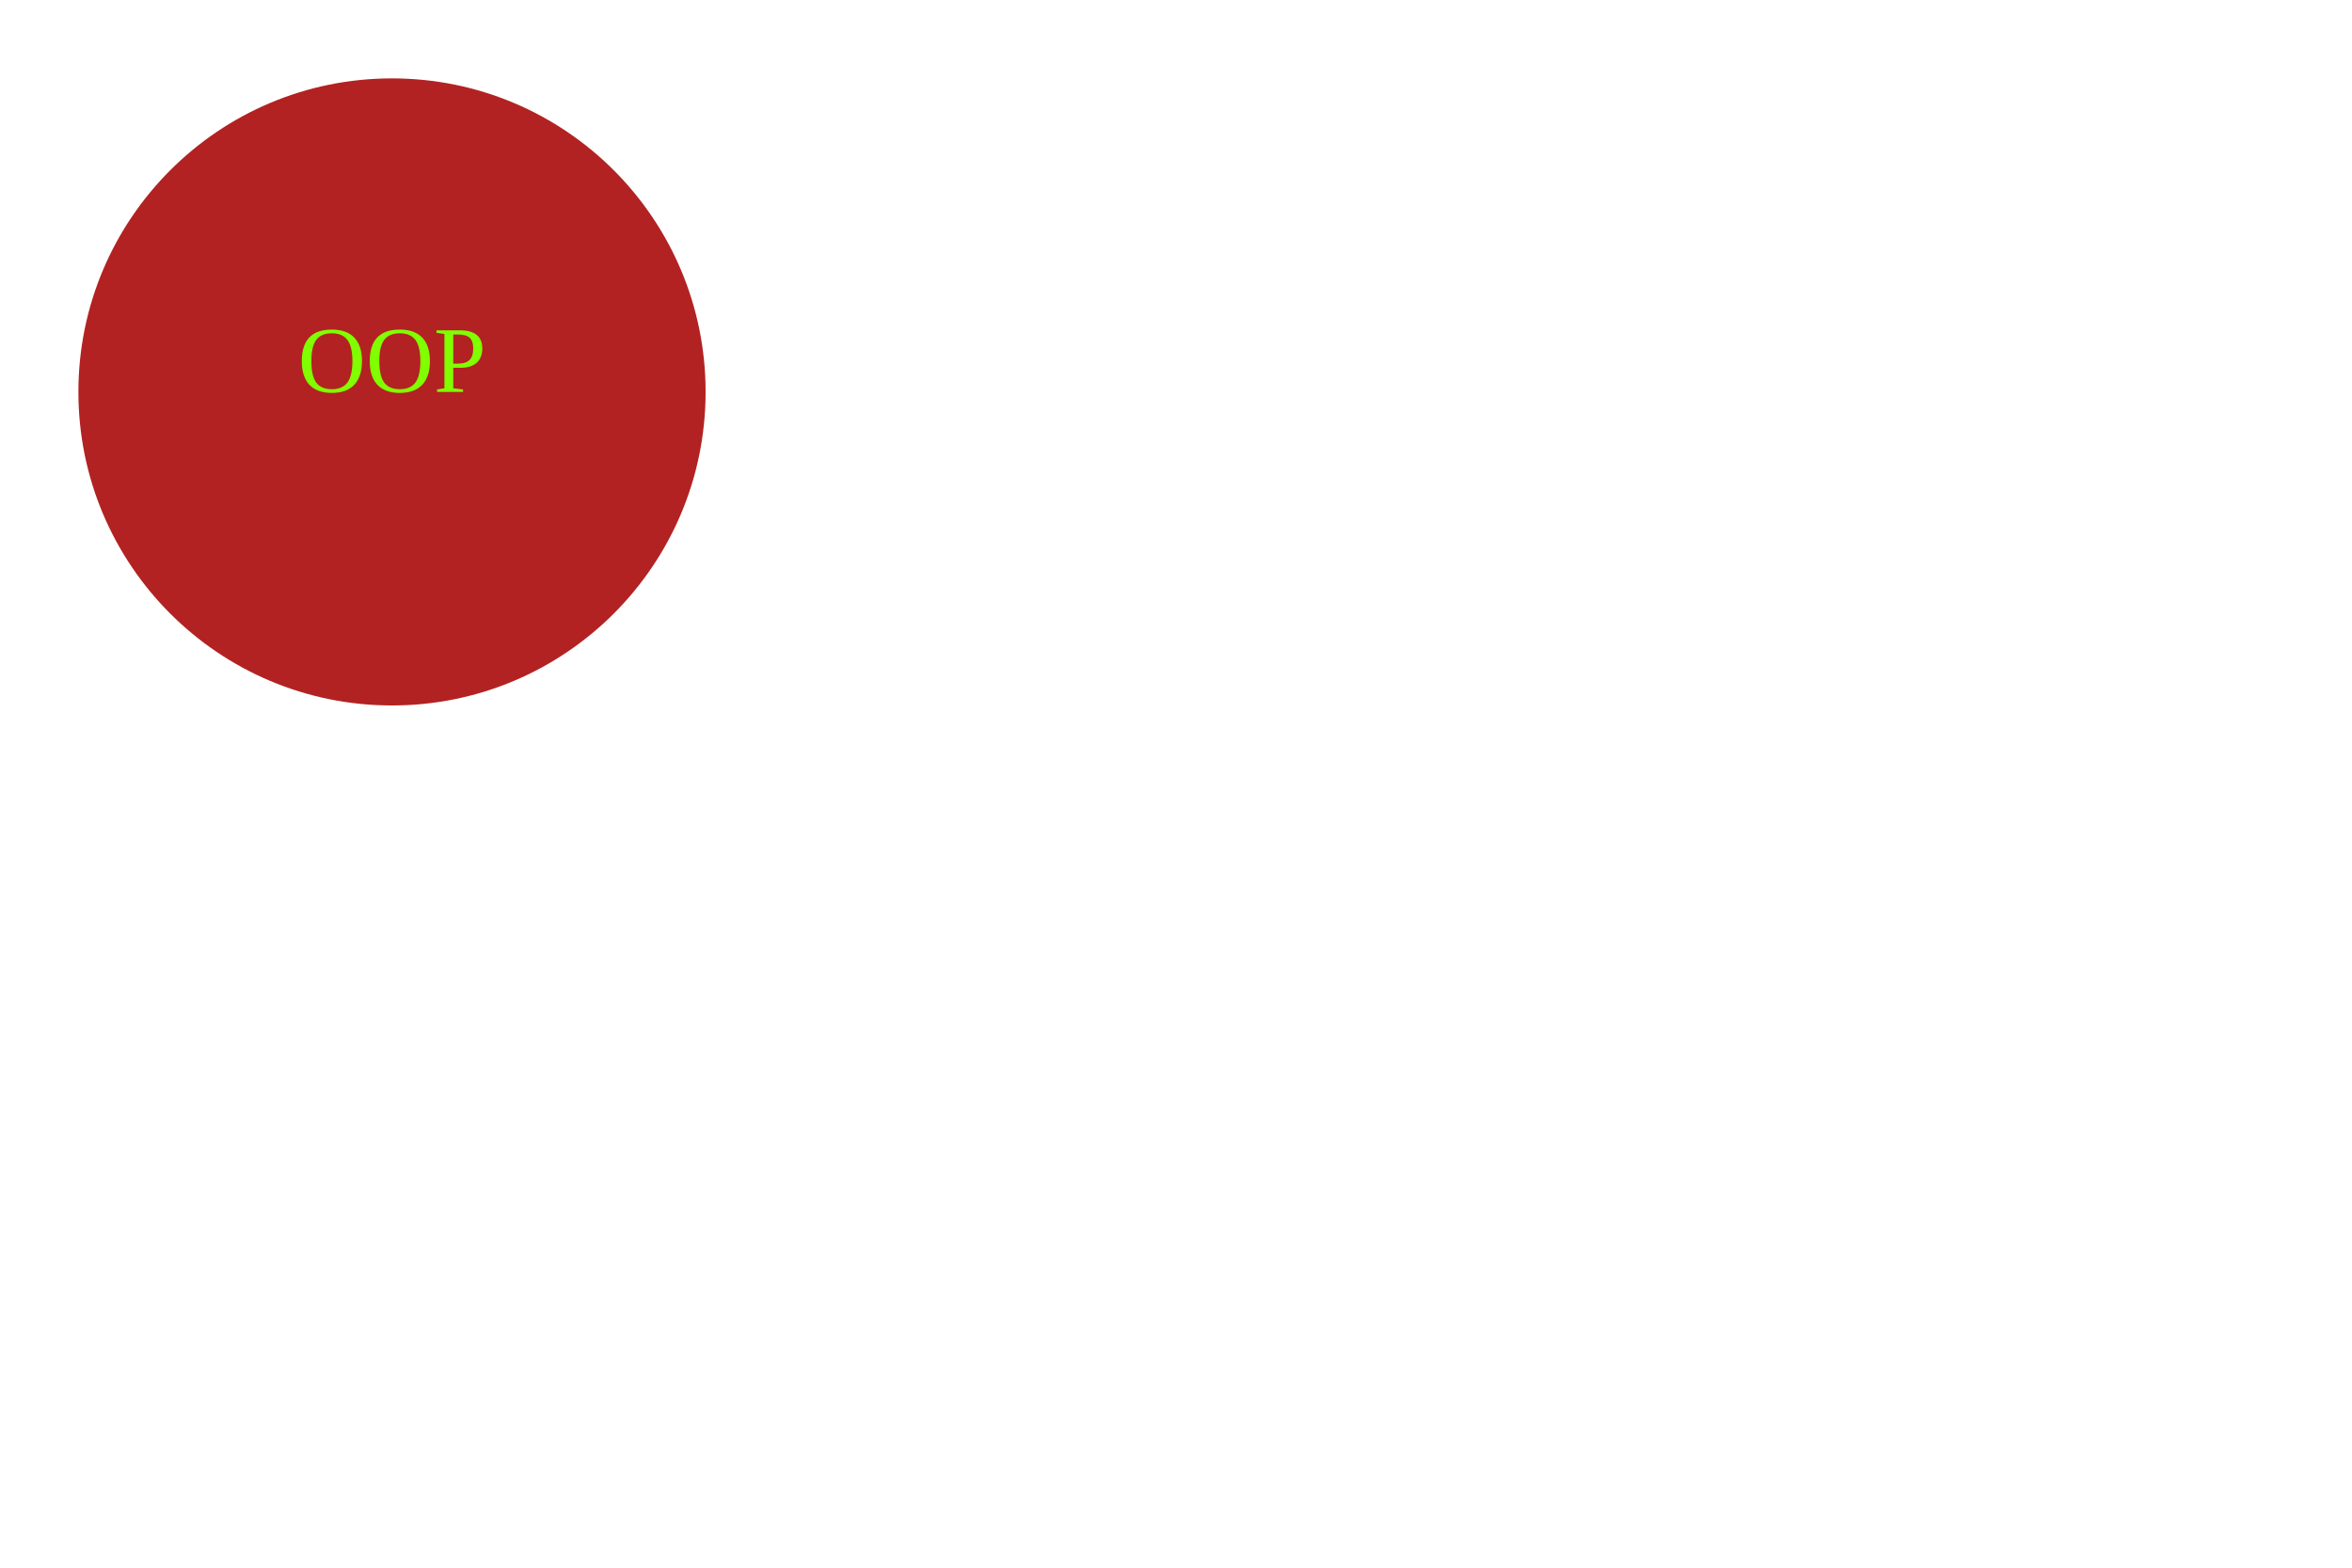
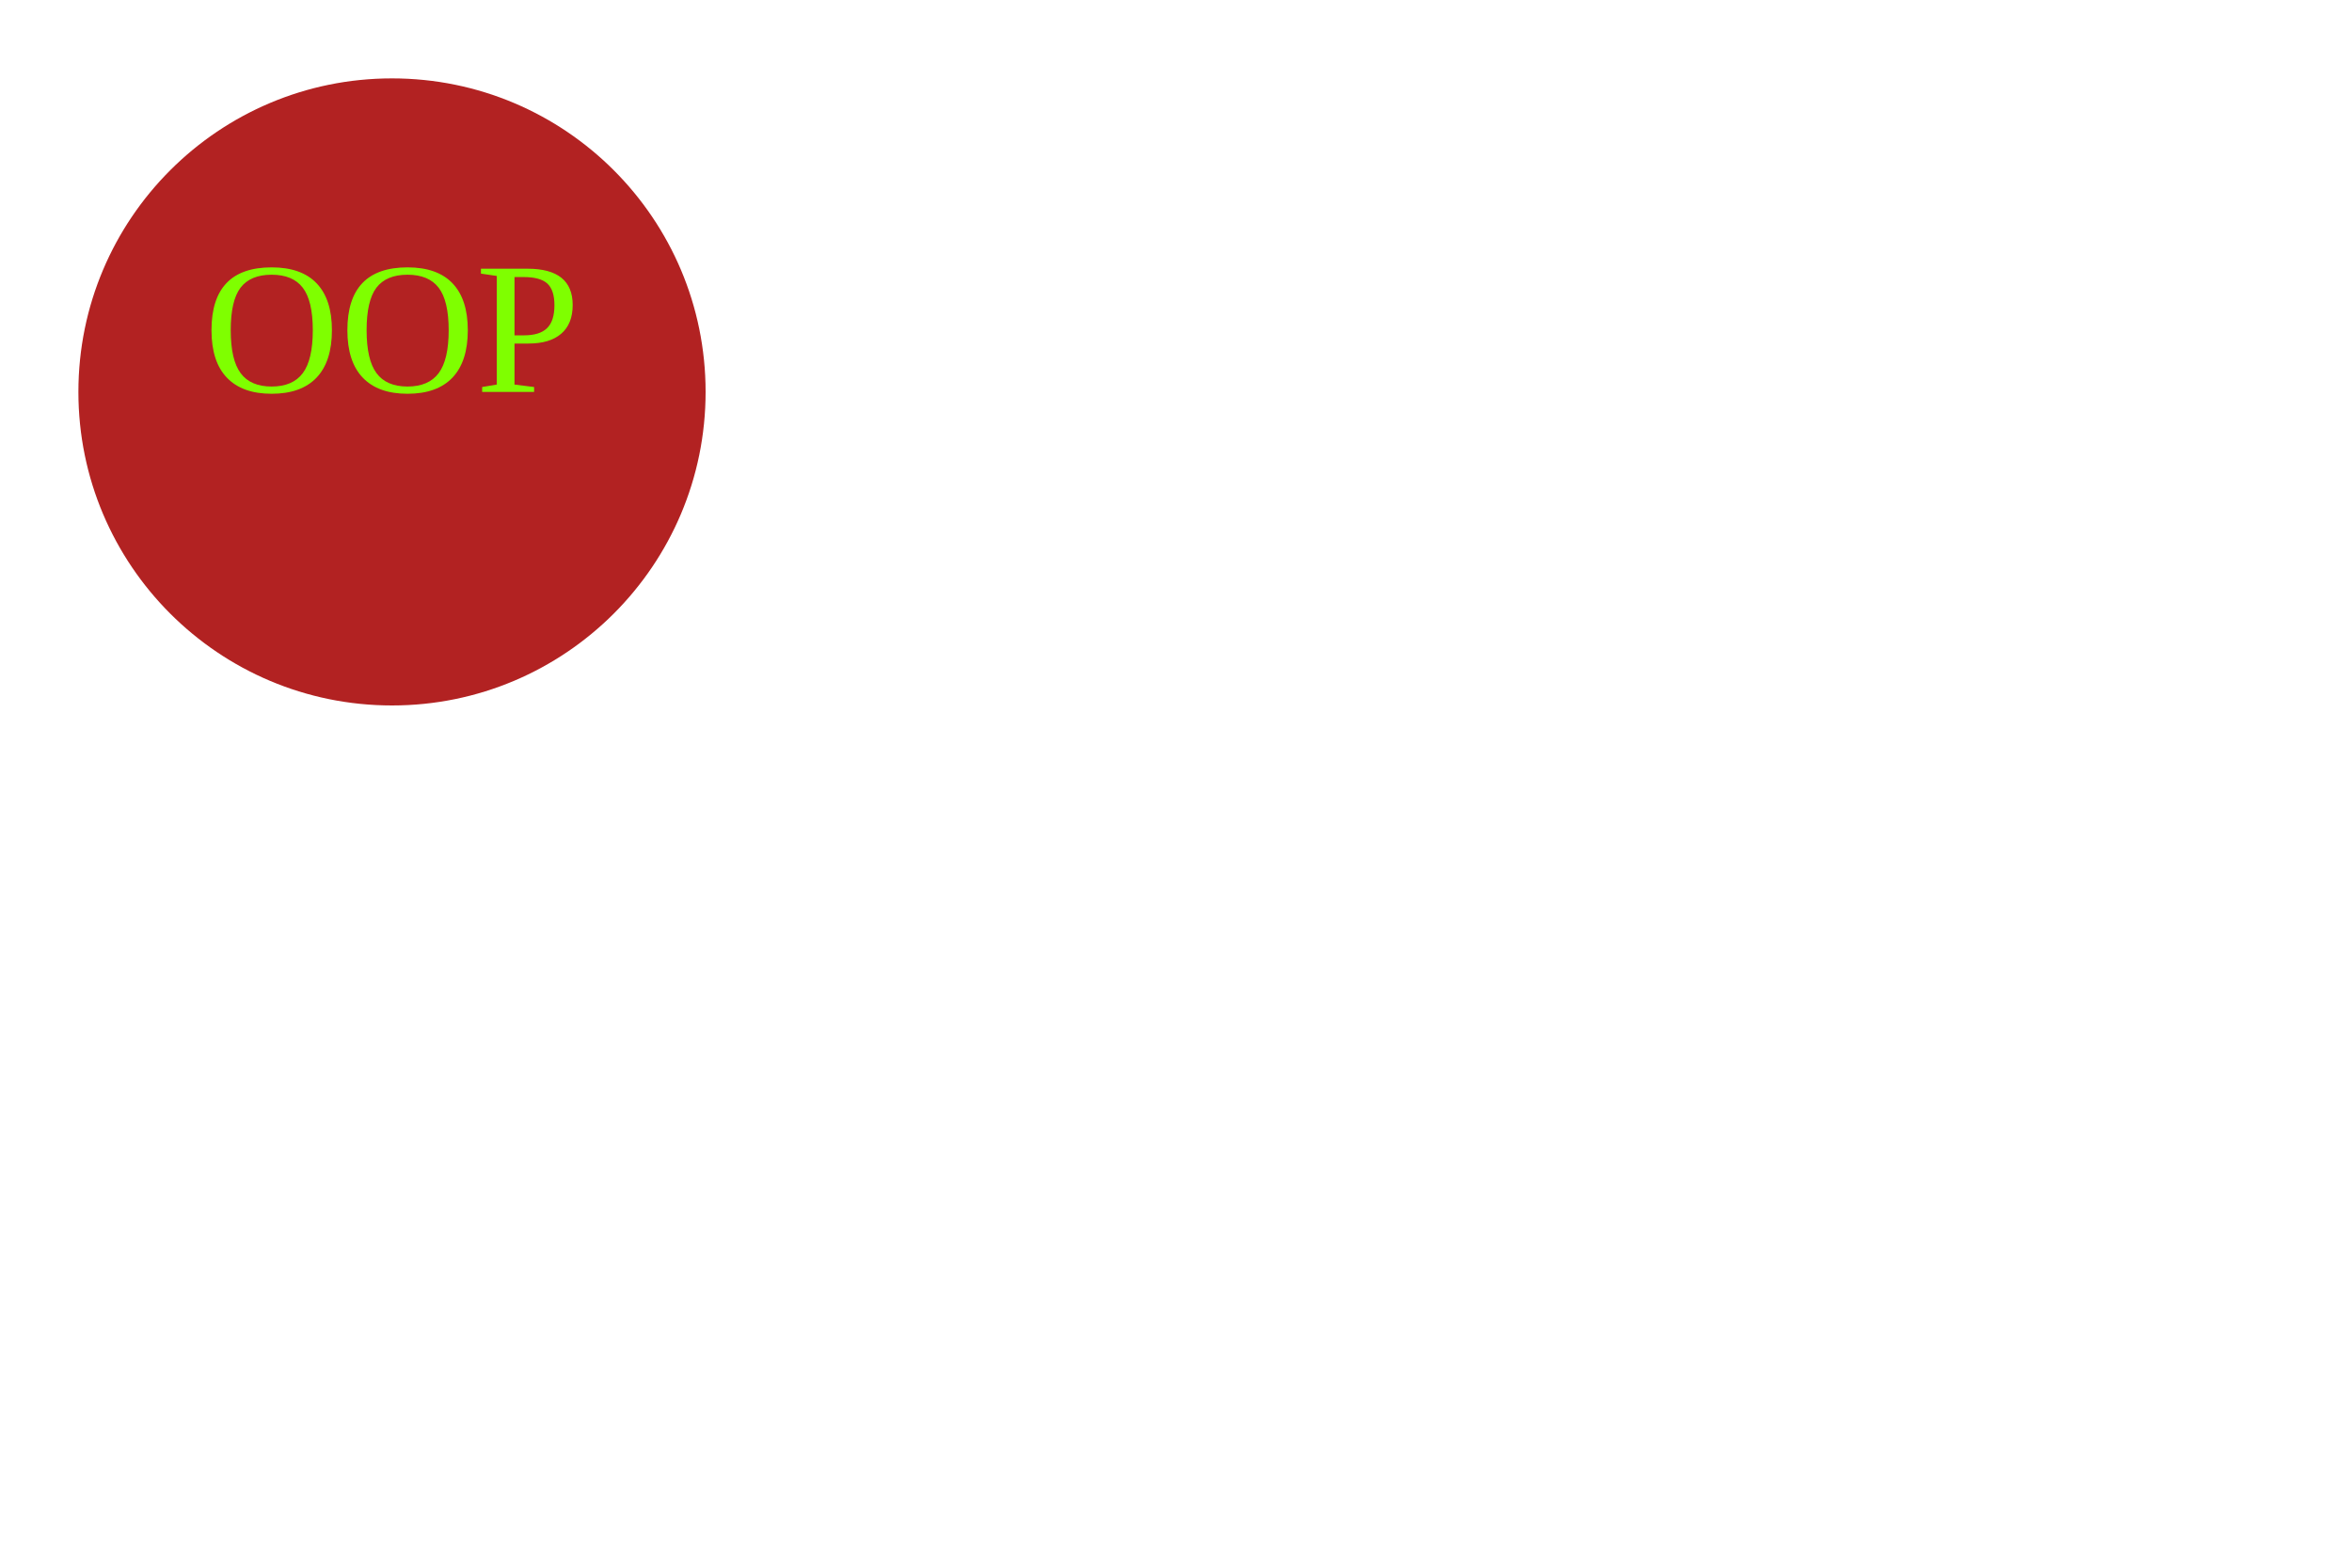
<svg xmlns="http://www.w3.org/2000/svg" width="300" height="200">
  <circle cx="50" cy="50" r="40" fill="firebrick" />
-   <text x="50" y="50" fill="chartreuse" text-anchor="middle" alignment-baseline="middle">OOP</text>
+   <text x="50" y="50" fill="chartreuse" font-size="24" text-anchor="middle" alignment-baseline="middle">OOP</text>
</svg>
